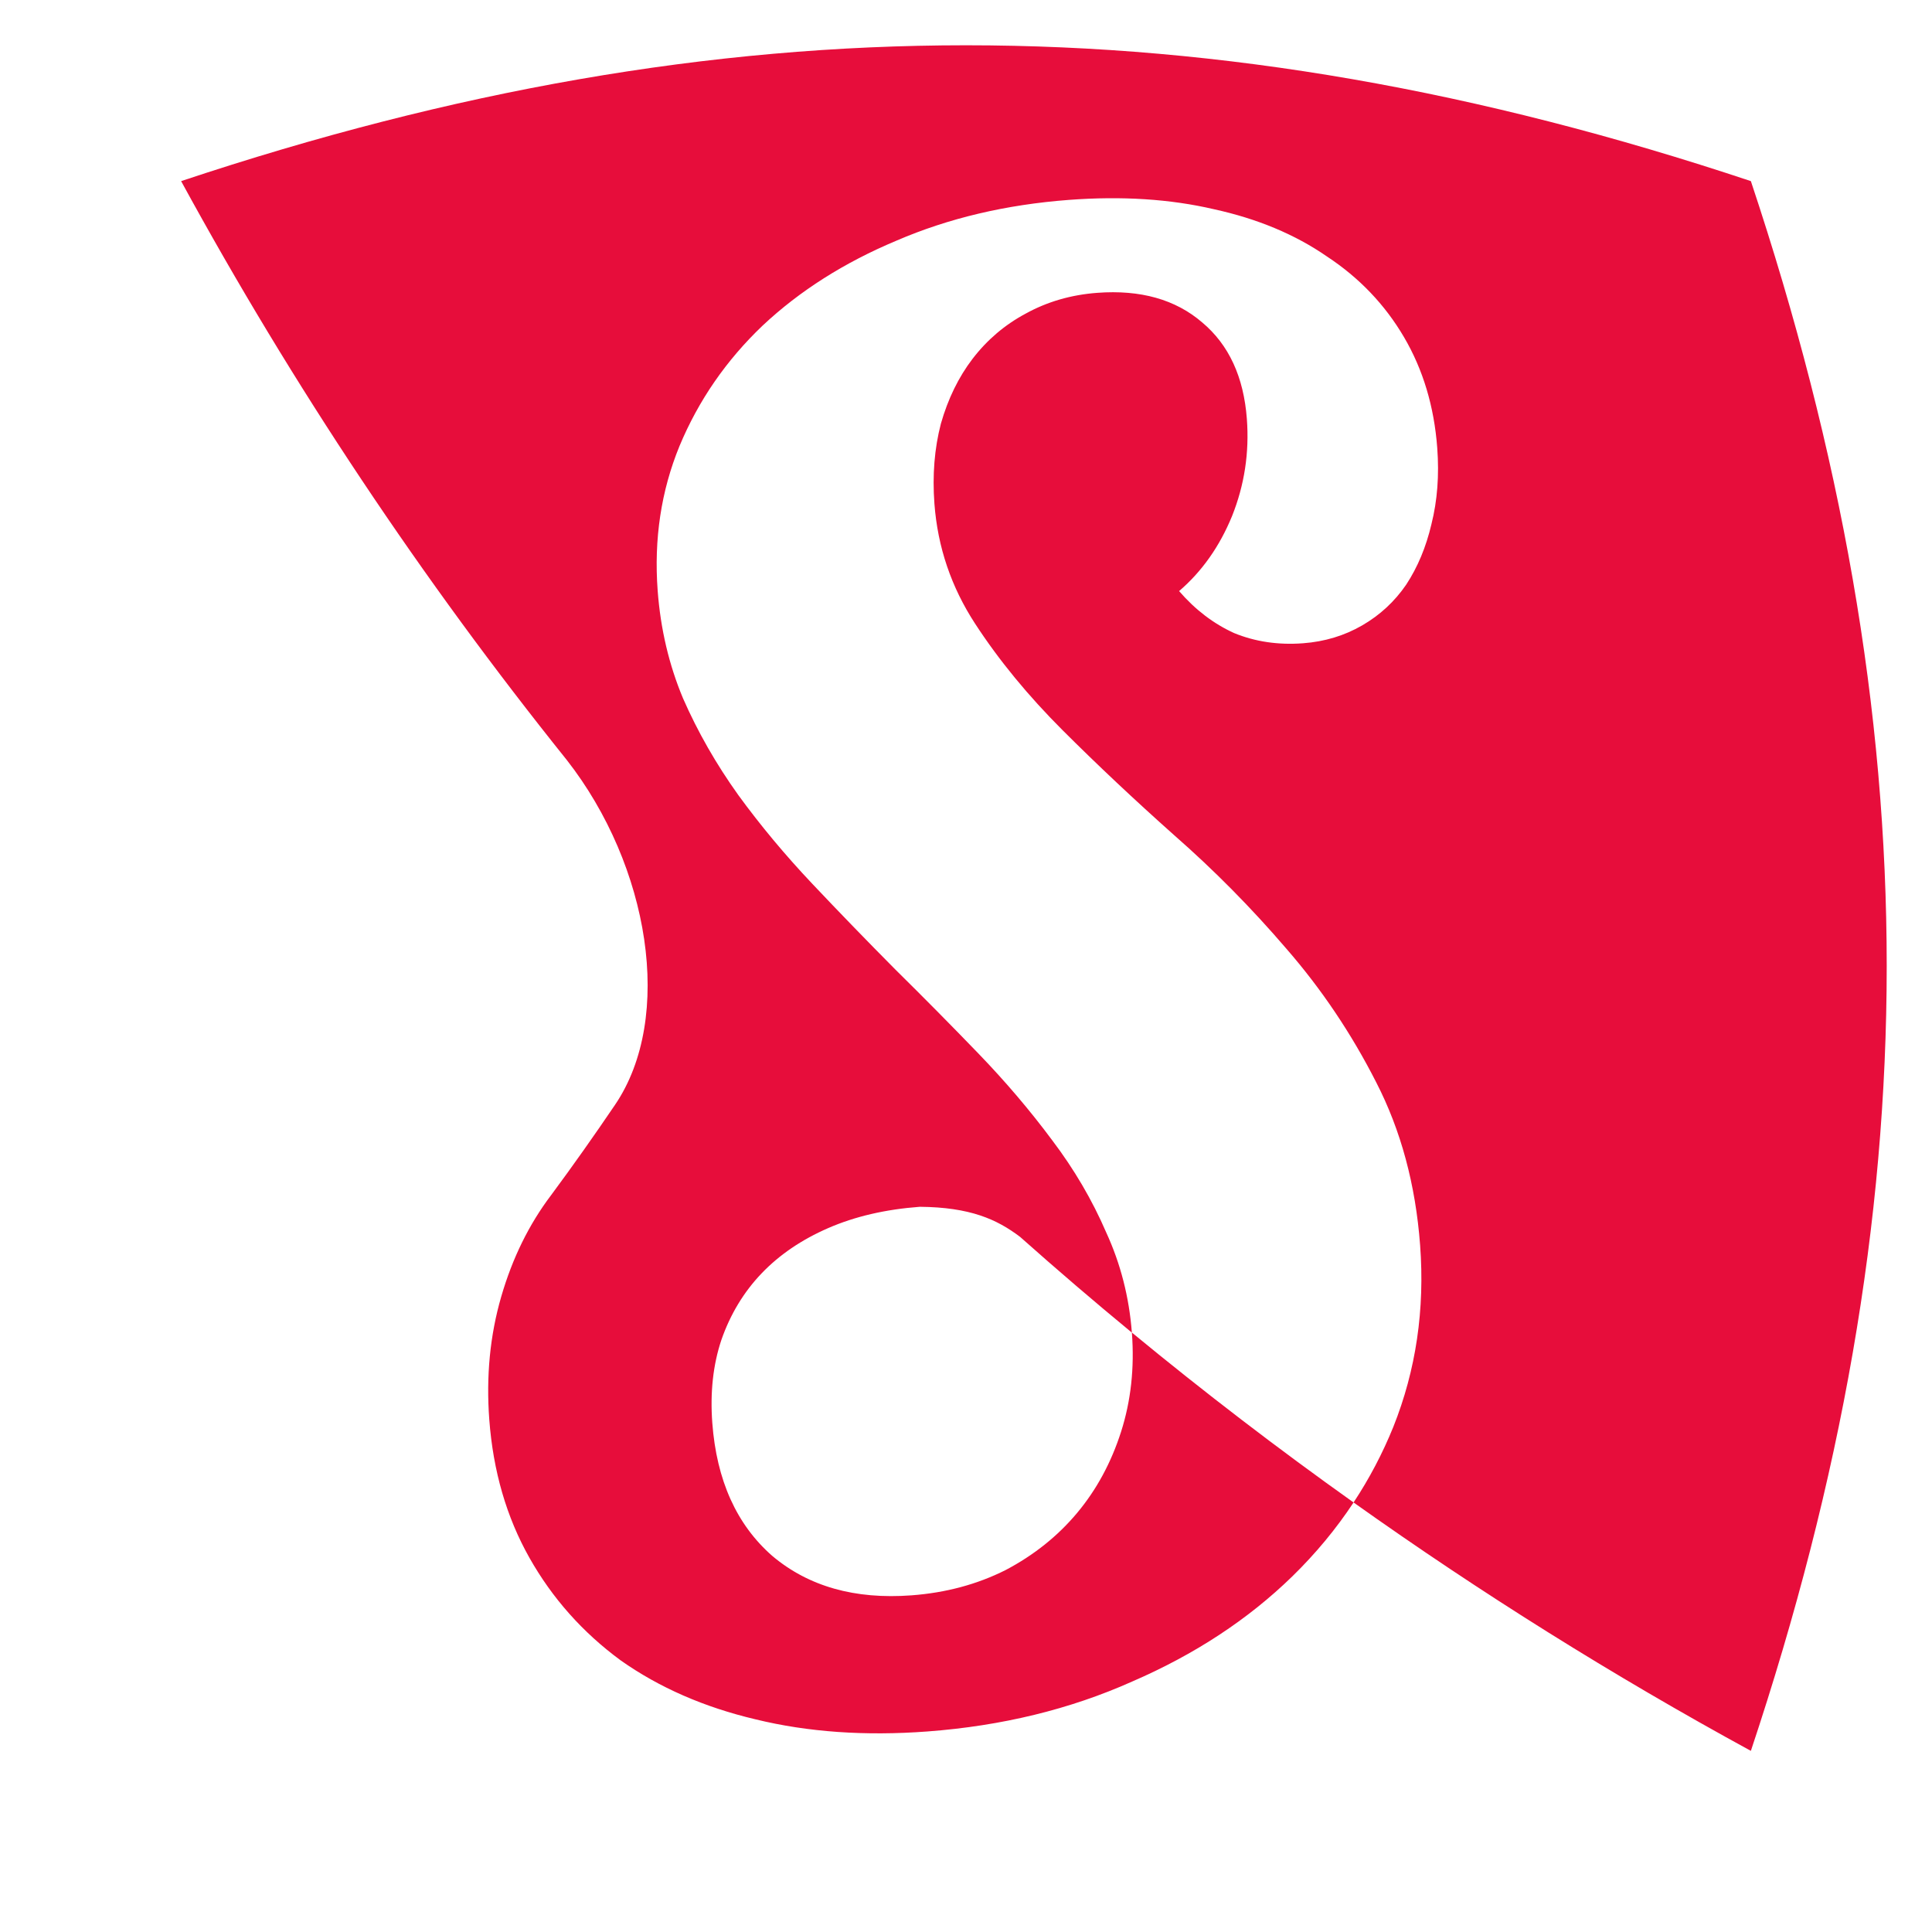
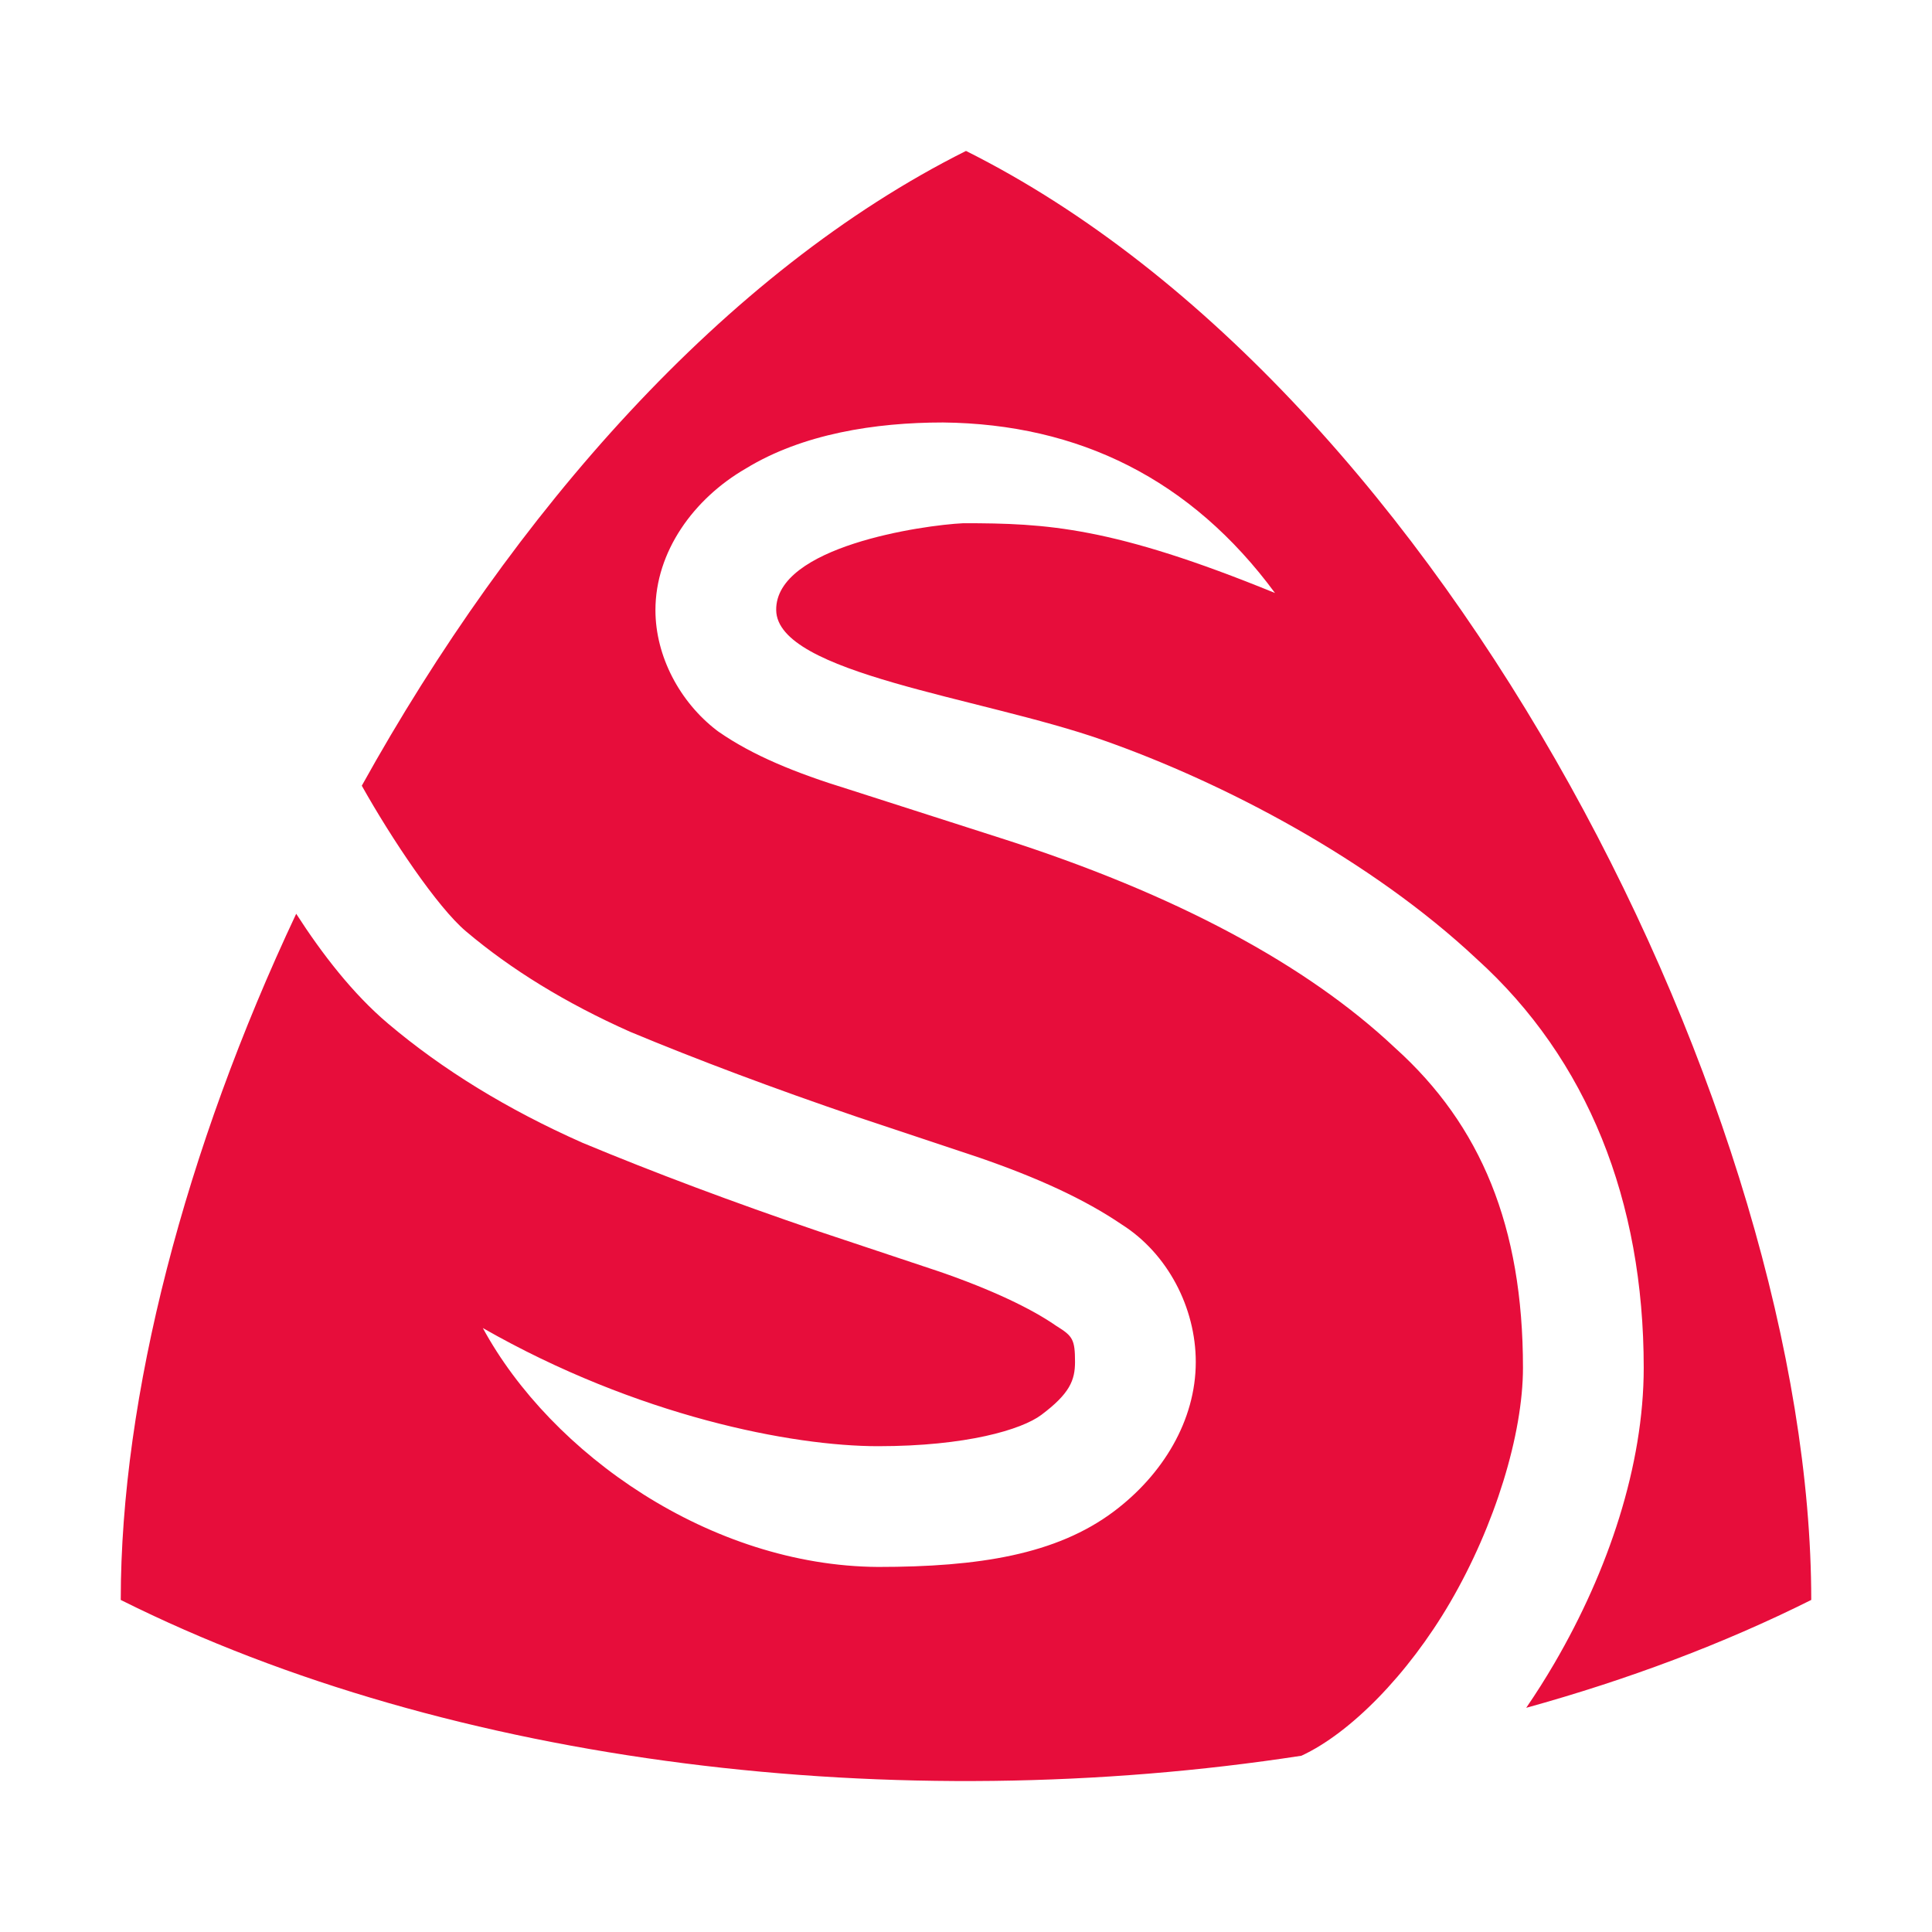
<svg xmlns="http://www.w3.org/2000/svg" width="512" height="512" viewBox="0 0 512 512" id="svg2" version="1.1">
  <defs id="defs4" />
  <g id="layer1" transform="translate(0,-540.3622)">
-     <path d="m 48,588.362 c 29.649,54.357 63.887,105.652 102.223,153.432 21.903,28.024 28.479,68.191 12.773,91.35 -5.478,8.078 -11.067,16.009 -16.922,23.912 -5.867,7.734 -10.284,16.718 -13.25,26.949 -2.966,10.231 -4.019,21.081 -3.16,32.553 1.023,13.665 4.566,25.869 10.629,36.611 6.063,10.743 14.122,19.809 24.176,27.199 10.209,7.209 22.136,12.423 35.779,15.643 13.824,3.376 29.003,4.445 45.535,3.207 19.738,-1.478 37.813,-5.885 54.229,-13.221 16.596,-7.18 30.745,-16.467 42.445,-27.861 6.227,-6.079 11.639,-12.618 16.254,-19.605 -20.144,-14.326 -39.734,-29.353 -58.756,-45.029 -0.718,-9.4 -2.992,-18.262 -6.824,-26.588 -3.693,-8.545 -8.457,-16.671 -14.293,-24.377 -5.849,-7.875 -12.36,-15.531 -19.533,-22.967 -7.173,-7.436 -14.513,-14.861 -22.023,-22.271 -7.523,-7.58 -14.879,-15.17 -22.064,-22.775 -7.186,-7.605 -13.707,-15.429 -19.568,-23.473 -5.874,-8.212 -10.755,-16.753 -14.643,-25.623 -3.719,-8.882 -5.957,-18.384 -6.715,-28.506 -1.023,-13.665 0.904,-26.449 5.781,-38.35 5.033,-12.082 12.378,-22.726 22.037,-31.932 9.828,-9.218 21.65,-16.719 35.467,-22.504 13.804,-5.953 29.059,-9.554 45.76,-10.805 14.002,-1.048 26.785,-0.224 38.354,2.473 11.555,2.528 21.538,6.699 29.947,12.516 8.565,5.636 15.374,12.76 20.43,21.373 5.056,8.613 7.995,18.402 8.816,29.367 0.543,7.254 0.029,13.994 -1.541,20.219 -1.414,6.043 -3.642,11.383 -6.688,16.021 -3.058,4.47 -6.947,8.071 -11.662,10.799 -4.715,2.728 -9.94,4.307 -15.676,4.736 -6.579,0.493 -12.669,-0.41 -18.27,-2.705 -5.444,-2.476 -10.303,-6.184 -14.574,-11.123 6.057,-5.204 10.734,-11.83 14.033,-19.881 3.286,-8.219 4.595,-16.799 3.926,-25.74 -0.834,-11.134 -4.779,-19.66 -11.838,-25.578 -7.072,-6.087 -16.345,-8.701 -27.816,-7.842 -6.917,0.518 -13.225,2.347 -18.928,5.488 -5.546,2.96 -10.251,6.961 -14.115,12 -3.708,4.858 -6.503,10.581 -8.385,17.168 -1.713,6.575 -2.285,13.657 -1.717,21.248 0.859,11.472 4.45,22.061 10.775,31.766 6.325,9.705 14.071,19.134 23.238,28.287 9.168,9.153 19.024,18.423 29.566,27.812 10.53,9.221 20.441,19.252 29.734,30.092 9.281,10.671 17.205,22.463 23.77,35.373 6.552,12.742 10.429,27.124 11.629,43.15 1.276,17.039 -1.087,33.079 -7.086,48.117 -2.855,7.061 -6.376,13.745 -10.549,20.062 33.625,23.914 68.765,45.91 105.289,65.832 48,-144 48,-272 0,-416 -144,-48 -272,-48 -416,0 z m 195.77,271.812 c 13.3,0.123 20.391,3.297 26.568,7.977 9.711,8.635 19.582,17.097 29.619,25.369 0.003,0.036 0.007,0.071 0.01,0.107 0.695,9.278 -0.263,18.003 -2.875,26.172 -2.612,8.169 -6.487,15.33 -11.625,21.482 -5.138,6.153 -11.459,11.205 -18.967,15.16 -7.52,3.786 -15.836,6.021 -24.945,6.703 -15.014,1.124 -27.32,-2.366 -36.918,-10.469 -9.442,-8.284 -14.73,-20.018 -15.867,-35.201 -0.606,-8.098 0.199,-15.452 2.418,-22.064 2.375,-6.794 5.925,-12.658 10.645,-17.592 4.72,-4.934 10.611,-8.938 17.676,-12.012 7.065,-3.074 15.152,-4.951 24.262,-5.633 z" id="path4148-3-3" style="fill:#e70d3b;fill-opacity:1" />
+     <path style="fill:#e70d3b;fill-opacity:1;fill-rule:evenodd;stroke:none;stroke-width:1;stroke-linecap:butt;stroke-linejoin:miter;stroke-miterlimit:4;stroke-dasharray:none;stroke-opacity:1" d="m 256,580.363 c -64.065,32.033 -120.113,96.131 -160.121,168.221 7.86,14.019 19.999,32.153 27.59,38.576 11.93,10.094 26.39,19.009 43.537,26.645 17.955,7.475 37.994,14.996 60.115,22.537 l 32.162,10.719 0.078,0.027 c 15.48,5.338 27.98,11.015 37.949,17.799 12.117,7.683 19.582,22.01 19.582,36.412 0,15.551 -8.778,29.911 -21.727,39.623 -15.236,11.427 -35.811,14.695 -62.479,14.695 -44.391,-0.285 -86.633,-29.971 -104.73,-63.311 40.977,23.406 81.985,31.312 104.73,31.312 23.402,0 38.079,-4.396 43.279,-8.297 7.487,-5.616 8.926,-9.139 8.926,-14.023 0,-5.951 -0.633,-6.854 -4.742,-9.422 l -0.297,-0.186 -0.287,-0.197 c -6.321,-4.346 -16.674,-9.337 -30.639,-14.152 l -32.082,-10.695 -0.051,-0.016 c -22.76,-7.759 -43.518,-15.542 -62.299,-23.367 l -0.174,-0.072 -0.172,-0.076 C 134.577,834.416 117.402,823.944 102.799,811.588 93.507,803.726 85.352,793.165 78.496,782.519 49.104,844.911 32,910.338 32,964.363 c 87.926,43.963 206.051,57.725 312.887,41.289 12.897,-5.957 28.189,-21.406 39.4,-40.613 11.89,-20.371 19.316,-44.614 19.316,-62.207 0,-37.473 -11.168,-64.268 -33.799,-84.68 l -0.123,-0.109 -0.121,-0.115 C 346.423,796.178 311.803,777.343 265.301,762.502 l -0.012,-0.002 -40.447,-12.975 c -14.179,-4.363 -25.369,-8.989 -34.291,-15.166 l -0.328,-0.229 -0.32,-0.244 c -9.706,-7.466 -16.205,-19.556 -16.205,-31.842 0,-15.52 10.167,-29.553 23.943,-37.512 15.04,-9.206 34.342,-12.209 52.252,-12.209 36.036,0.383 65.8,15.067 87.994,45.191 -43.057,-17.596 -60.483,-18.494 -82.578,-18.494 -10.812,0.506 -49.823,6.179 -49.611,23.023 0.212,16.844 54.154,23.075 86.48,34.42 32.326,11.345 71.213,31.809 99.152,58.018 29.416,26.586 44.273,64.127 44.273,108.35 0,25.834 -9.348,53.782 -23.682,78.34 -2.35,4.026 -4.844,7.957 -7.457,11.779 26.783,-7.41 52.224,-16.932 75.535,-28.588 0,-128 -96,-320 -224,-384 z" id="path8202" />
  </g>
</svg>
